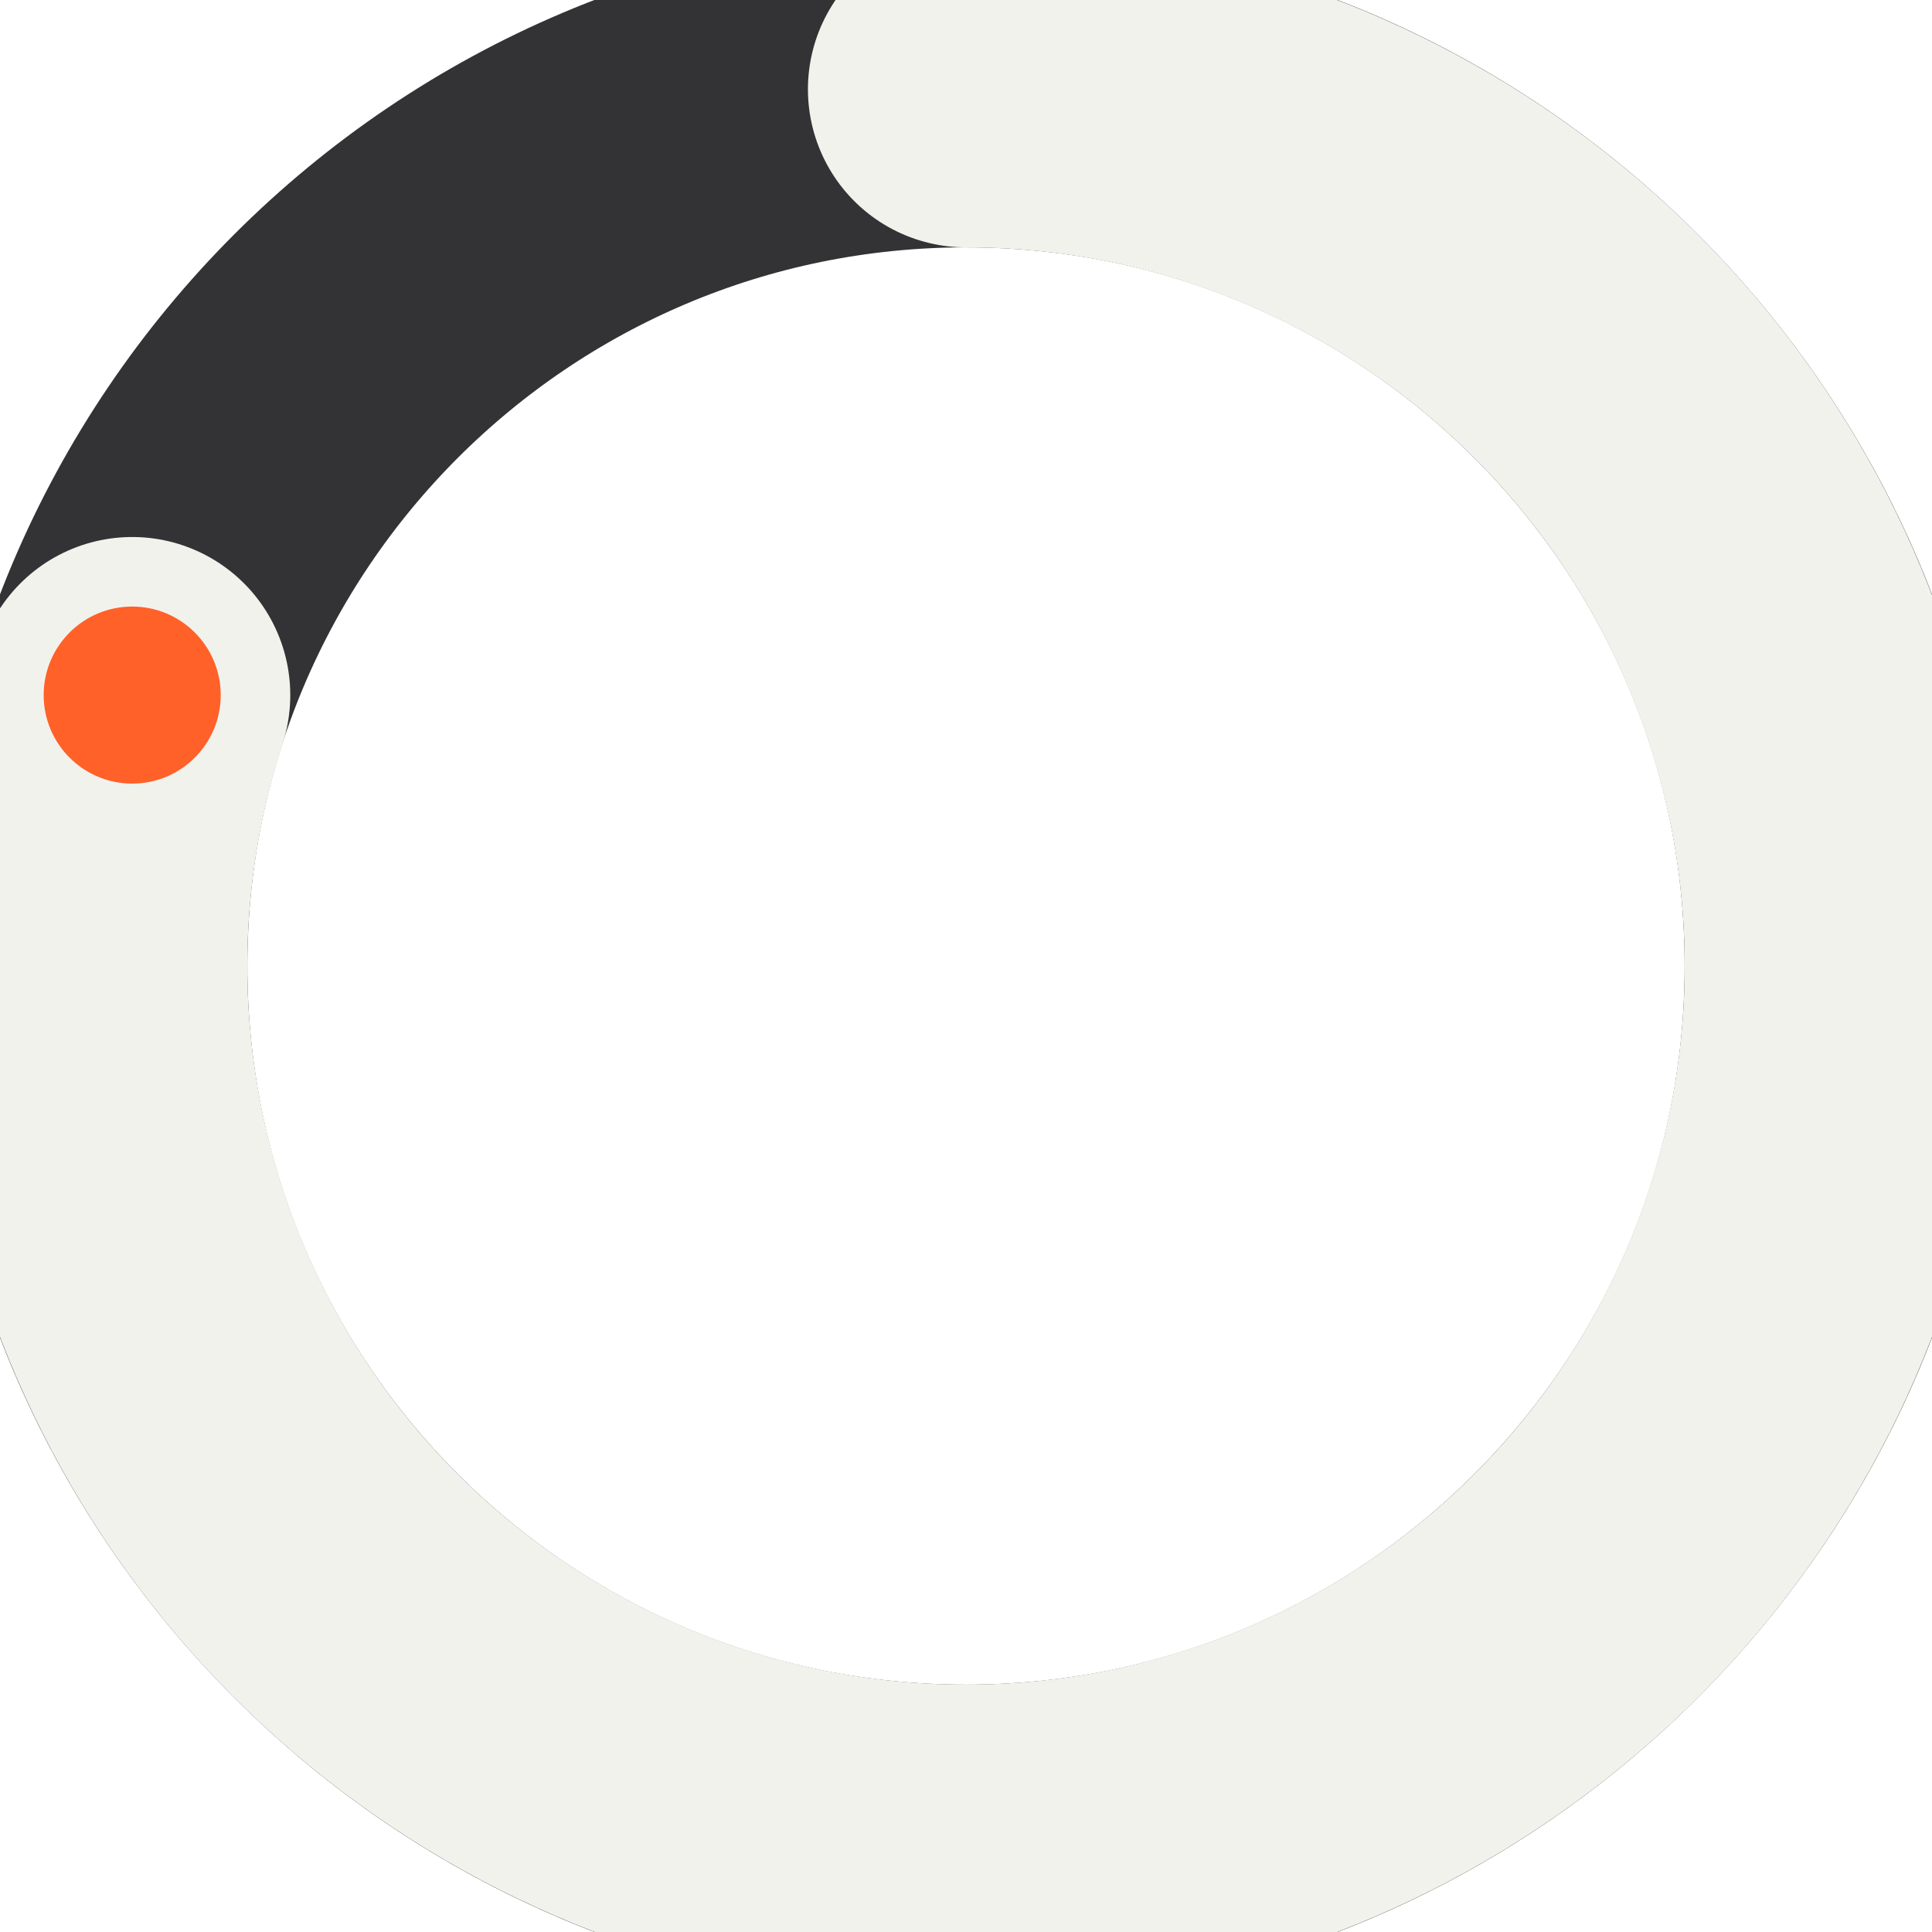
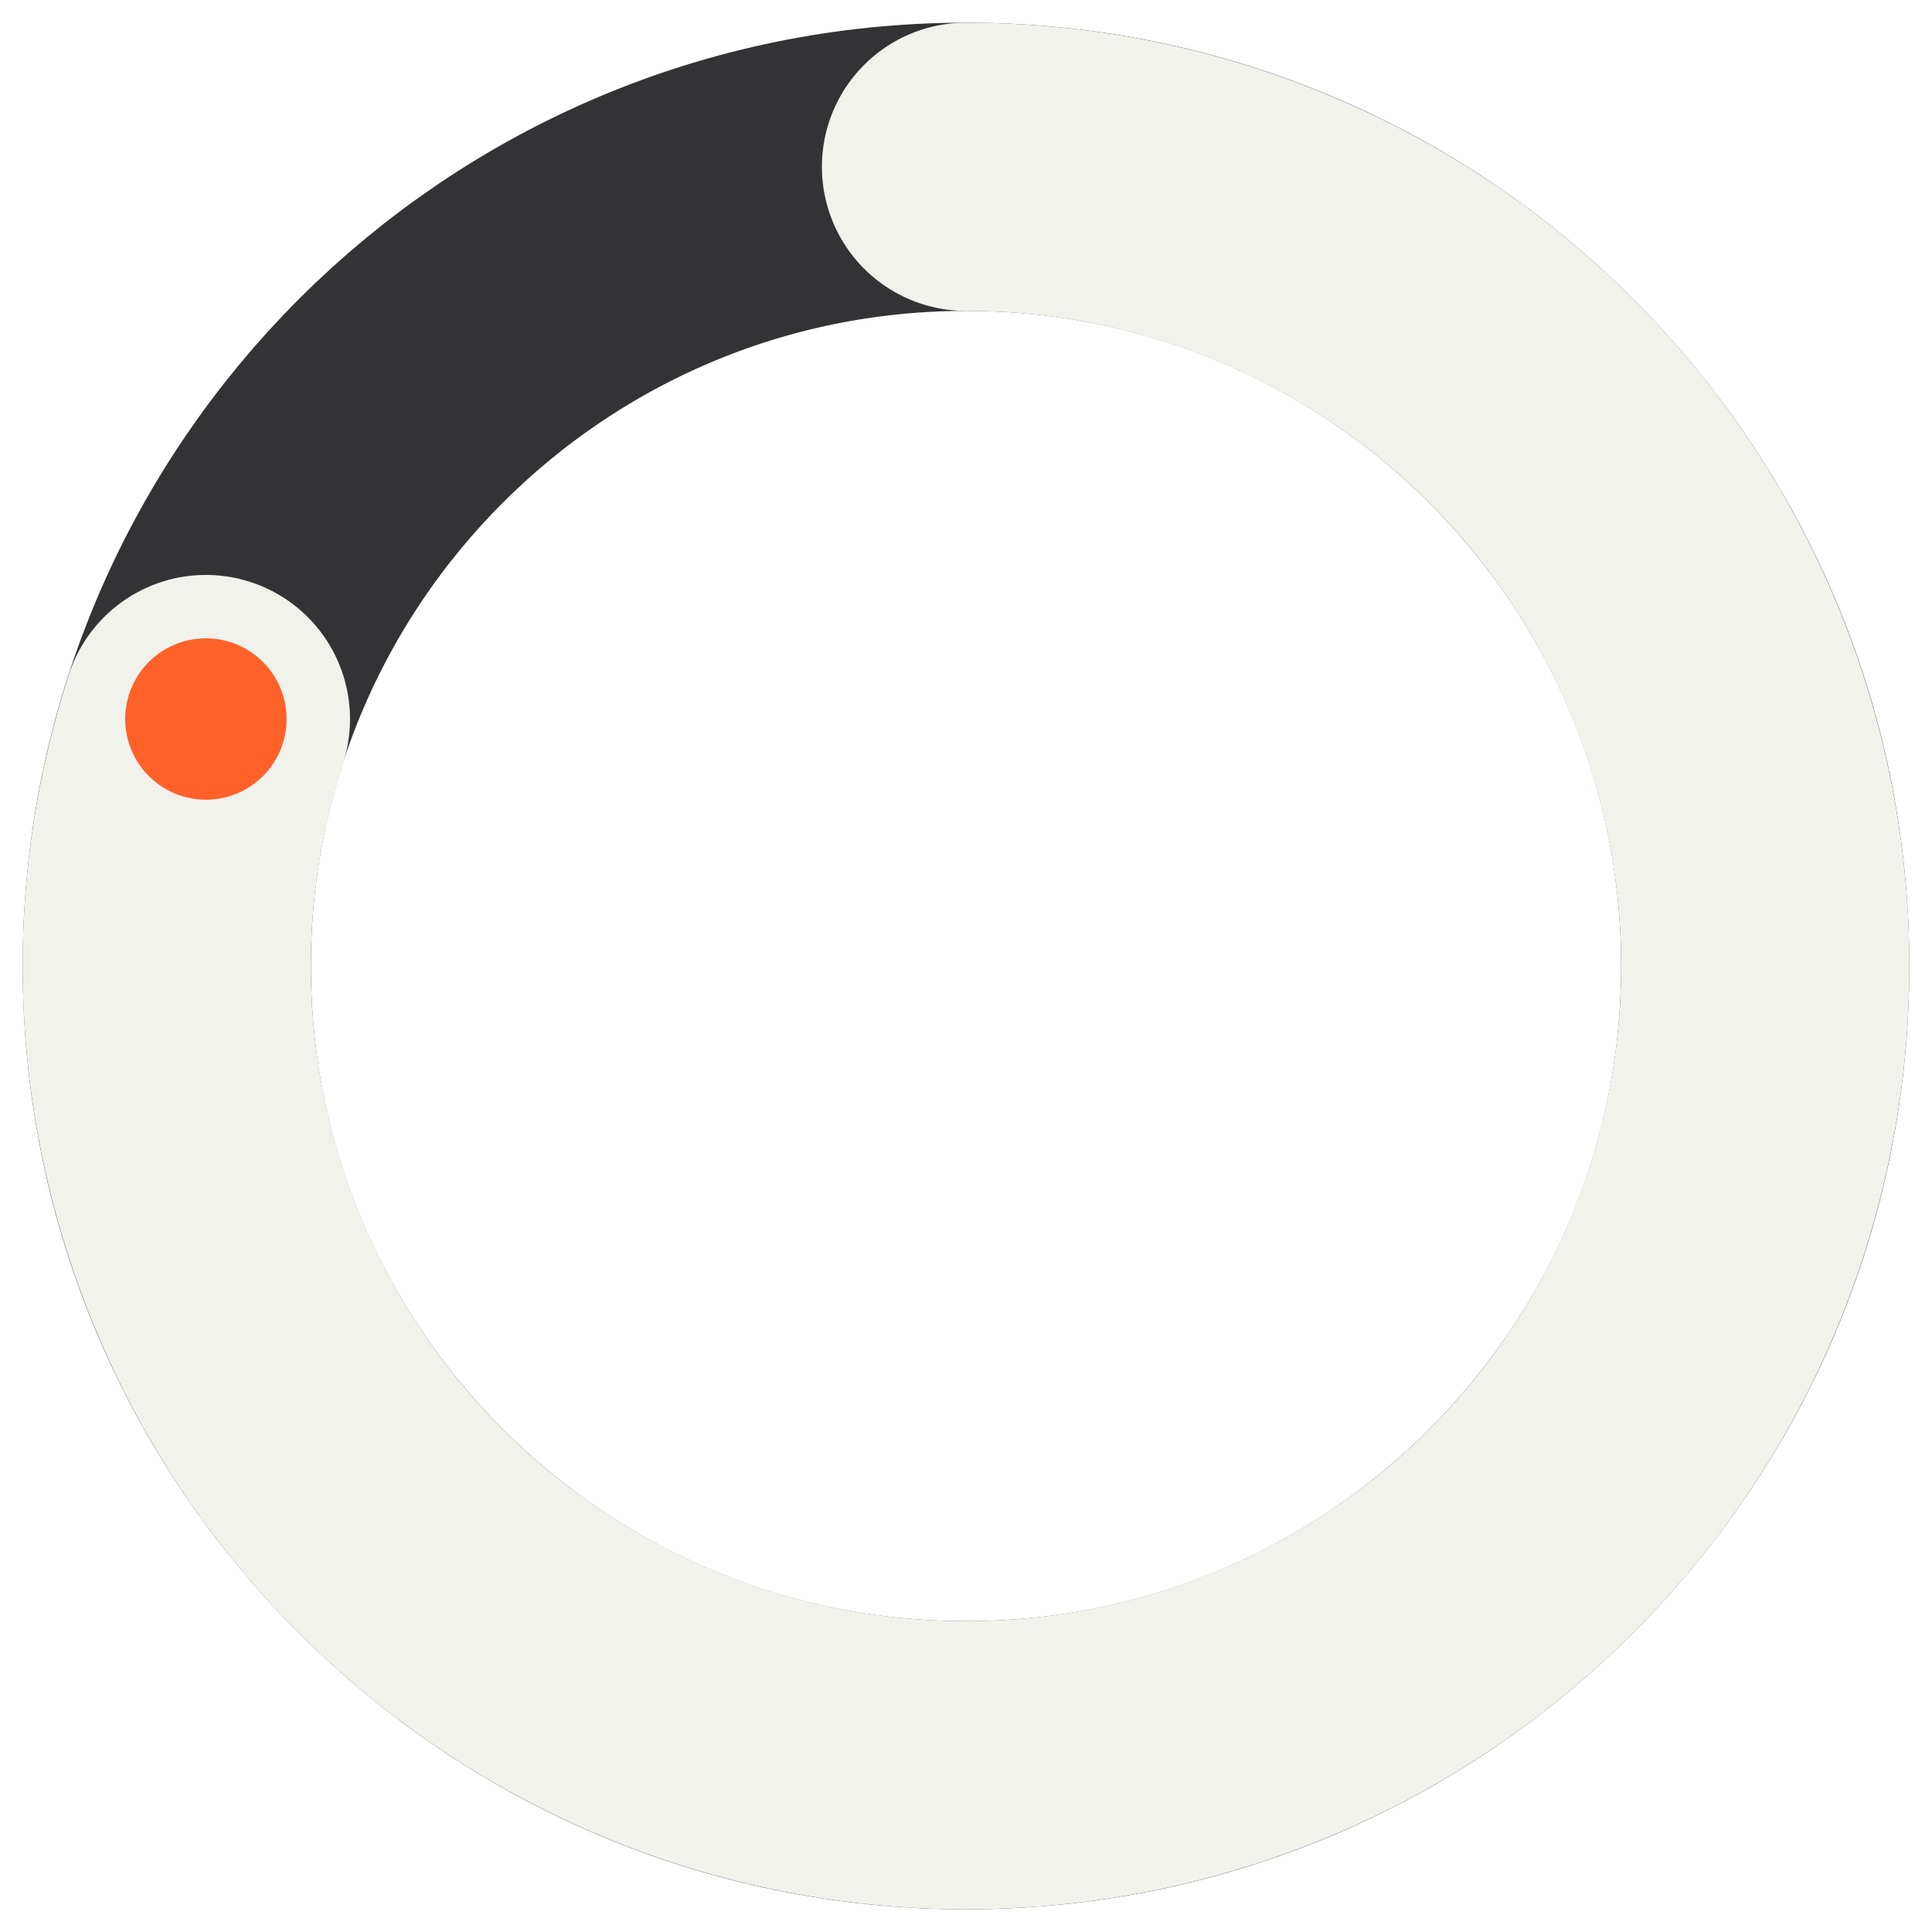
- <svg xmlns="http://www.w3.org/2000/svg" viewBox="182 182 660 660" width="660" height="660">
+ <svg xmlns="http://www.w3.org/2000/svg" viewBox="150 150 724 724" width="724" height="724">
  <circle cx="512" cy="512" r="299.5" fill="none" stroke="#333336" stroke-width="108" />
  <path d="M 512 212.5 A 299.5 299.5 0 1 1 227.16 419.45" fill="none" stroke="#F2F2ED" stroke-width="108" stroke-linecap="round" />
  <circle cx="227.16" cy="419.45" r="30.24" fill="#FF6129" />
</svg>
